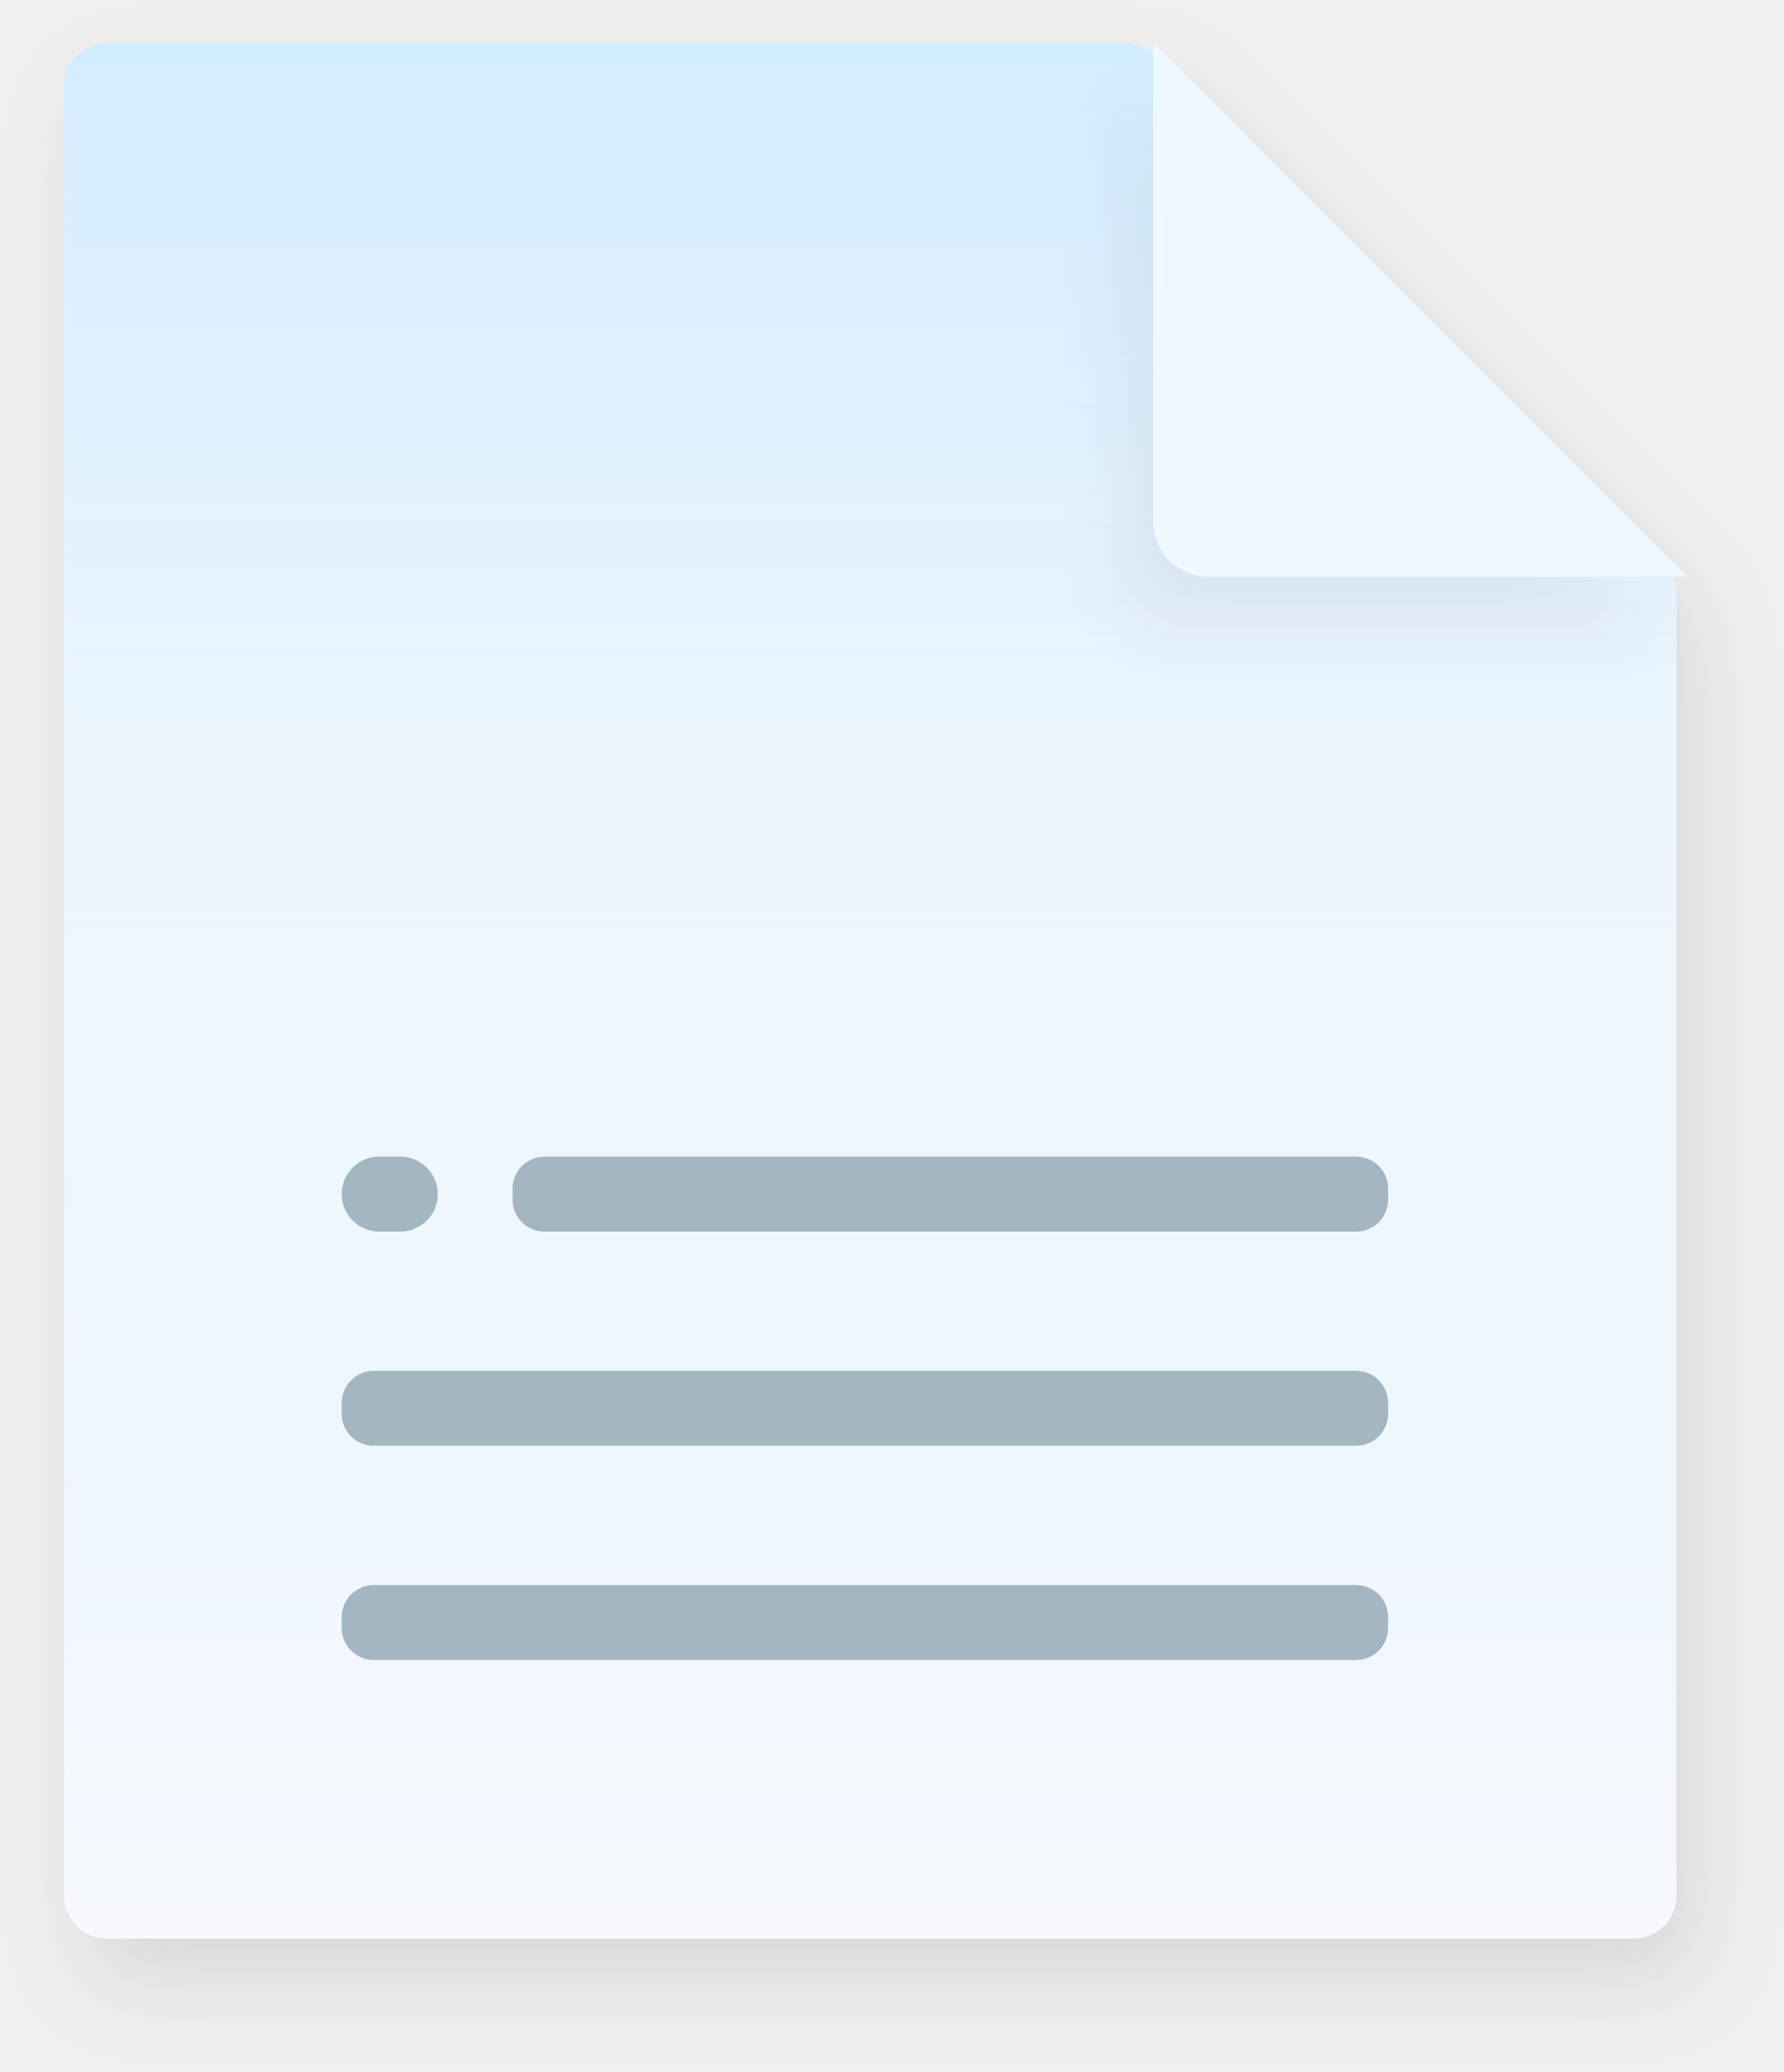
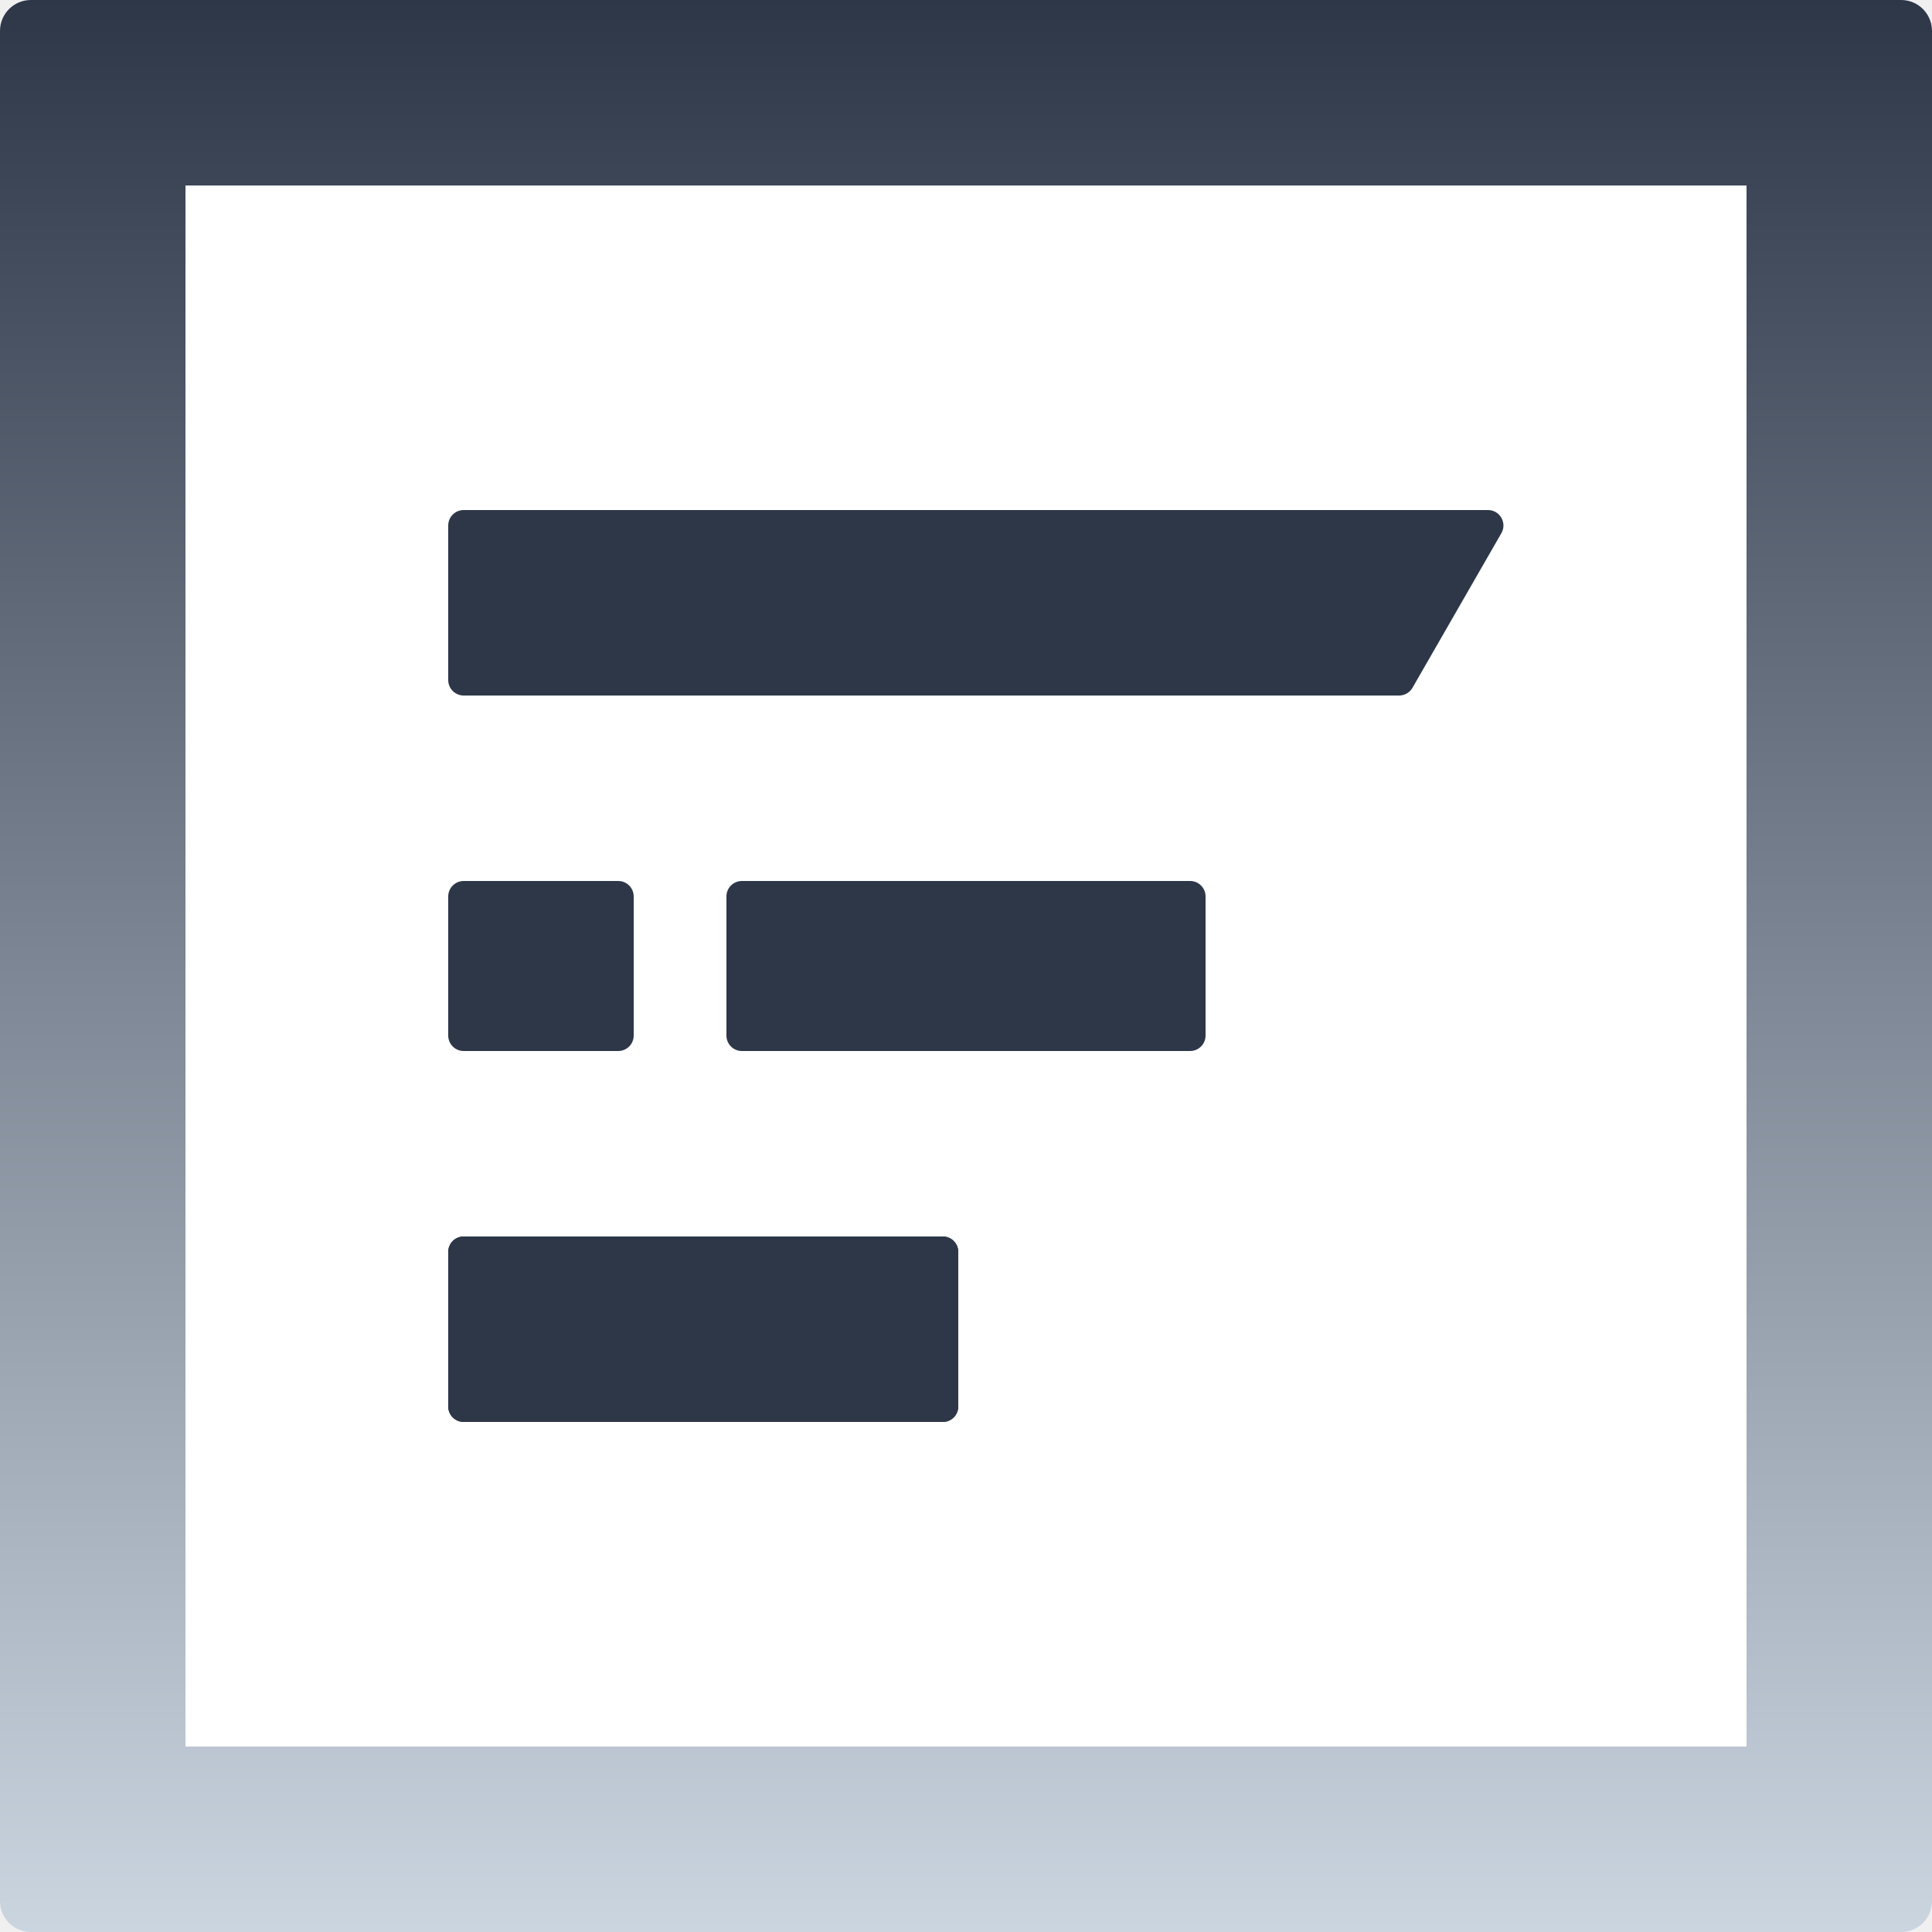
- <svg xmlns="http://www.w3.org/2000/svg" width="167" height="194" viewBox="0 0 167 194" fill="none">
-   <path fill-rule="evenodd" clip-rule="evenodd" d="M55.793 61.662H107.5V113.516L55.793 61.662ZM58.207 62.665L106.5 111.095V62.665H58.207Z" fill="black" />
-   <g filter="url(#filter0_d)">
-     <path fill-rule="evenodd" clip-rule="evenodd" d="M108.172 5.172C107.421 4.421 106.404 4 105.343 4H10C7.791 4 6 5.791 6 8V177.5C6 179.709 7.791 181.5 10 181.5H153C155.209 181.5 157 179.709 157 177.5V55.657C157 54.596 156.579 53.579 155.828 52.828L108.172 5.172Z" fill="#F7F9FD" />
-     <path fill-rule="evenodd" clip-rule="evenodd" d="M108.172 5.172C107.421 4.421 106.404 4 105.343 4H10C7.791 4 6 5.791 6 8V177.5C6 179.709 7.791 181.5 10 181.5H153C155.209 181.5 157 179.709 157 177.5V55.657C157 54.596 156.579 53.579 155.828 52.828L108.172 5.172Z" fill="url(#paint0_linear)" />
-   </g>
-   <g filter="url(#filter1_d)">
-     <path d="M108 4L158 54L113 54C113 54 111 54 109.5 52.5C108 51 108 49 108 49L108 4Z" fill="#EDF8FF" />
-   </g>
-   <rect x="48" y="108.294" width="82" height="7.02" rx="3" fill="#A5B6C3" />
-   <rect x="32" y="128.35" width="98" height="7.02" rx="3" fill="#A5B6C3" />
-   <rect x="32" y="148.407" width="98" height="7.02" rx="3" fill="#A5B6C3" />
-   <rect x="32" y="108.294" width="9" height="7.02" rx="3.51" fill="#A5B6C3" />
+ <svg xmlns="http://www.w3.org/2000/svg" width="125" height="125" viewBox="0 0 125 125" fill="none">
+   <rect width="125" height="125" rx="2" fill="url(#paint0_linear)" />
+   <rect x="12" y="12" width="101" height="101" fill="white" />
+   <path d="M29 34C29 33.448 29.448 33 30 33H96.272C97.04 33 97.522 33.832 97.138 34.498L91.388 44.498C91.21 44.809 90.879 45 90.522 45H30C29.448 45 29 44.552 29 44V34Z" fill="#2D3748" />
+   <path d="M47 58C47 57.448 47.448 57 48 57H77C77.552 57 78 57.448 78 58V67C78 67.552 77.552 68 77 68H48C47.448 68 47 67.552 47 67V58Z" fill="#2D3748" />
+   <path d="M29 58C29 57.448 29.448 57 30 57H40C40.552 57 41 57.448 41 58V67C41 67.552 40.552 68 40 68H30C29.448 68 29 67.552 29 67V58Z" fill="#2D3748" />
+   <path d="M29 81C29 80.448 29.448 80 30 80H61C61.552 80 62 80.448 62 81V91C62 91.552 61.552 92 61 92H30C29.448 92 29 91.552 29 91V81Z" fill="#2D3748" />
+   <path d="M29 81C29 80.448 29.448 80 30 80H61C61.552 80 62 80.448 62 81V91C62 91.552 61.552 92 61 92H30C29.448 92 29 91.552 29 91V81Z" fill="#2D3748" />
  <defs>
-     <filter id="filter0_d" x="0" y="-1.52588e-05" width="167" height="193.5" filterUnits="userSpaceOnUse" color-interpolation-filters="sRGB">
-       <feFlood flood-opacity="0" result="BackgroundImageFix" />
-       <feColorMatrix in="SourceAlpha" type="matrix" values="0 0 0 0 0 0 0 0 0 0 0 0 0 0 0 0 0 0 127 0" />
-       <feOffset dx="2" dy="4" />
-       <feGaussianBlur stdDeviation="4" />
-       <feColorMatrix type="matrix" values="0 0 0 0 0 0 0 0 0 0 0 0 0 0 0 0 0 0 0.1 0" />
-       <feBlend mode="normal" in2="BackgroundImageFix" result="effect1_dropShadow" />
-       <feBlend mode="normal" in="SourceGraphic" in2="effect1_dropShadow" result="shape" />
-     </filter>
-     <filter id="filter1_d" x="99" y="3" width="62" height="62" filterUnits="userSpaceOnUse" color-interpolation-filters="sRGB">
-       <feFlood flood-opacity="0" result="BackgroundImageFix" />
-       <feColorMatrix in="SourceAlpha" type="matrix" values="0 0 0 0 0 0 0 0 0 0 0 0 0 0 0 0 0 0 127 0" />
-       <feOffset dx="-3" dy="5" />
-       <feGaussianBlur stdDeviation="3" />
-       <feColorMatrix type="matrix" values="0 0 0 0 0 0 0 0 0 0 0 0 0 0 0 0 0 0 0.05 0" />
-       <feBlend mode="normal" in2="BackgroundImageFix" result="effect1_dropShadow" />
-       <feBlend mode="normal" in="SourceGraphic" in2="effect1_dropShadow" result="shape" />
-     </filter>
-     <linearGradient id="paint0_linear" x1="81.5" y1="4" x2="81.5" y2="181.5" gradientUnits="userSpaceOnUse">
-       <stop stop-color="#D2ECFF" />
-       <stop offset="0.497" stop-color="#E8F5FF" stop-opacity="0.511" />
-       <stop offset="1" stop-color="#CAE9FF" stop-opacity="0" />
+     <linearGradient id="paint0_linear" x1="62.5" y1="0" x2="62.5" y2="125" gradientUnits="userSpaceOnUse">
+       <stop stop-color="#2D3748" />
+       <stop offset="1" stop-color="#CBD5E0" />
    </linearGradient>
  </defs>
</svg>
